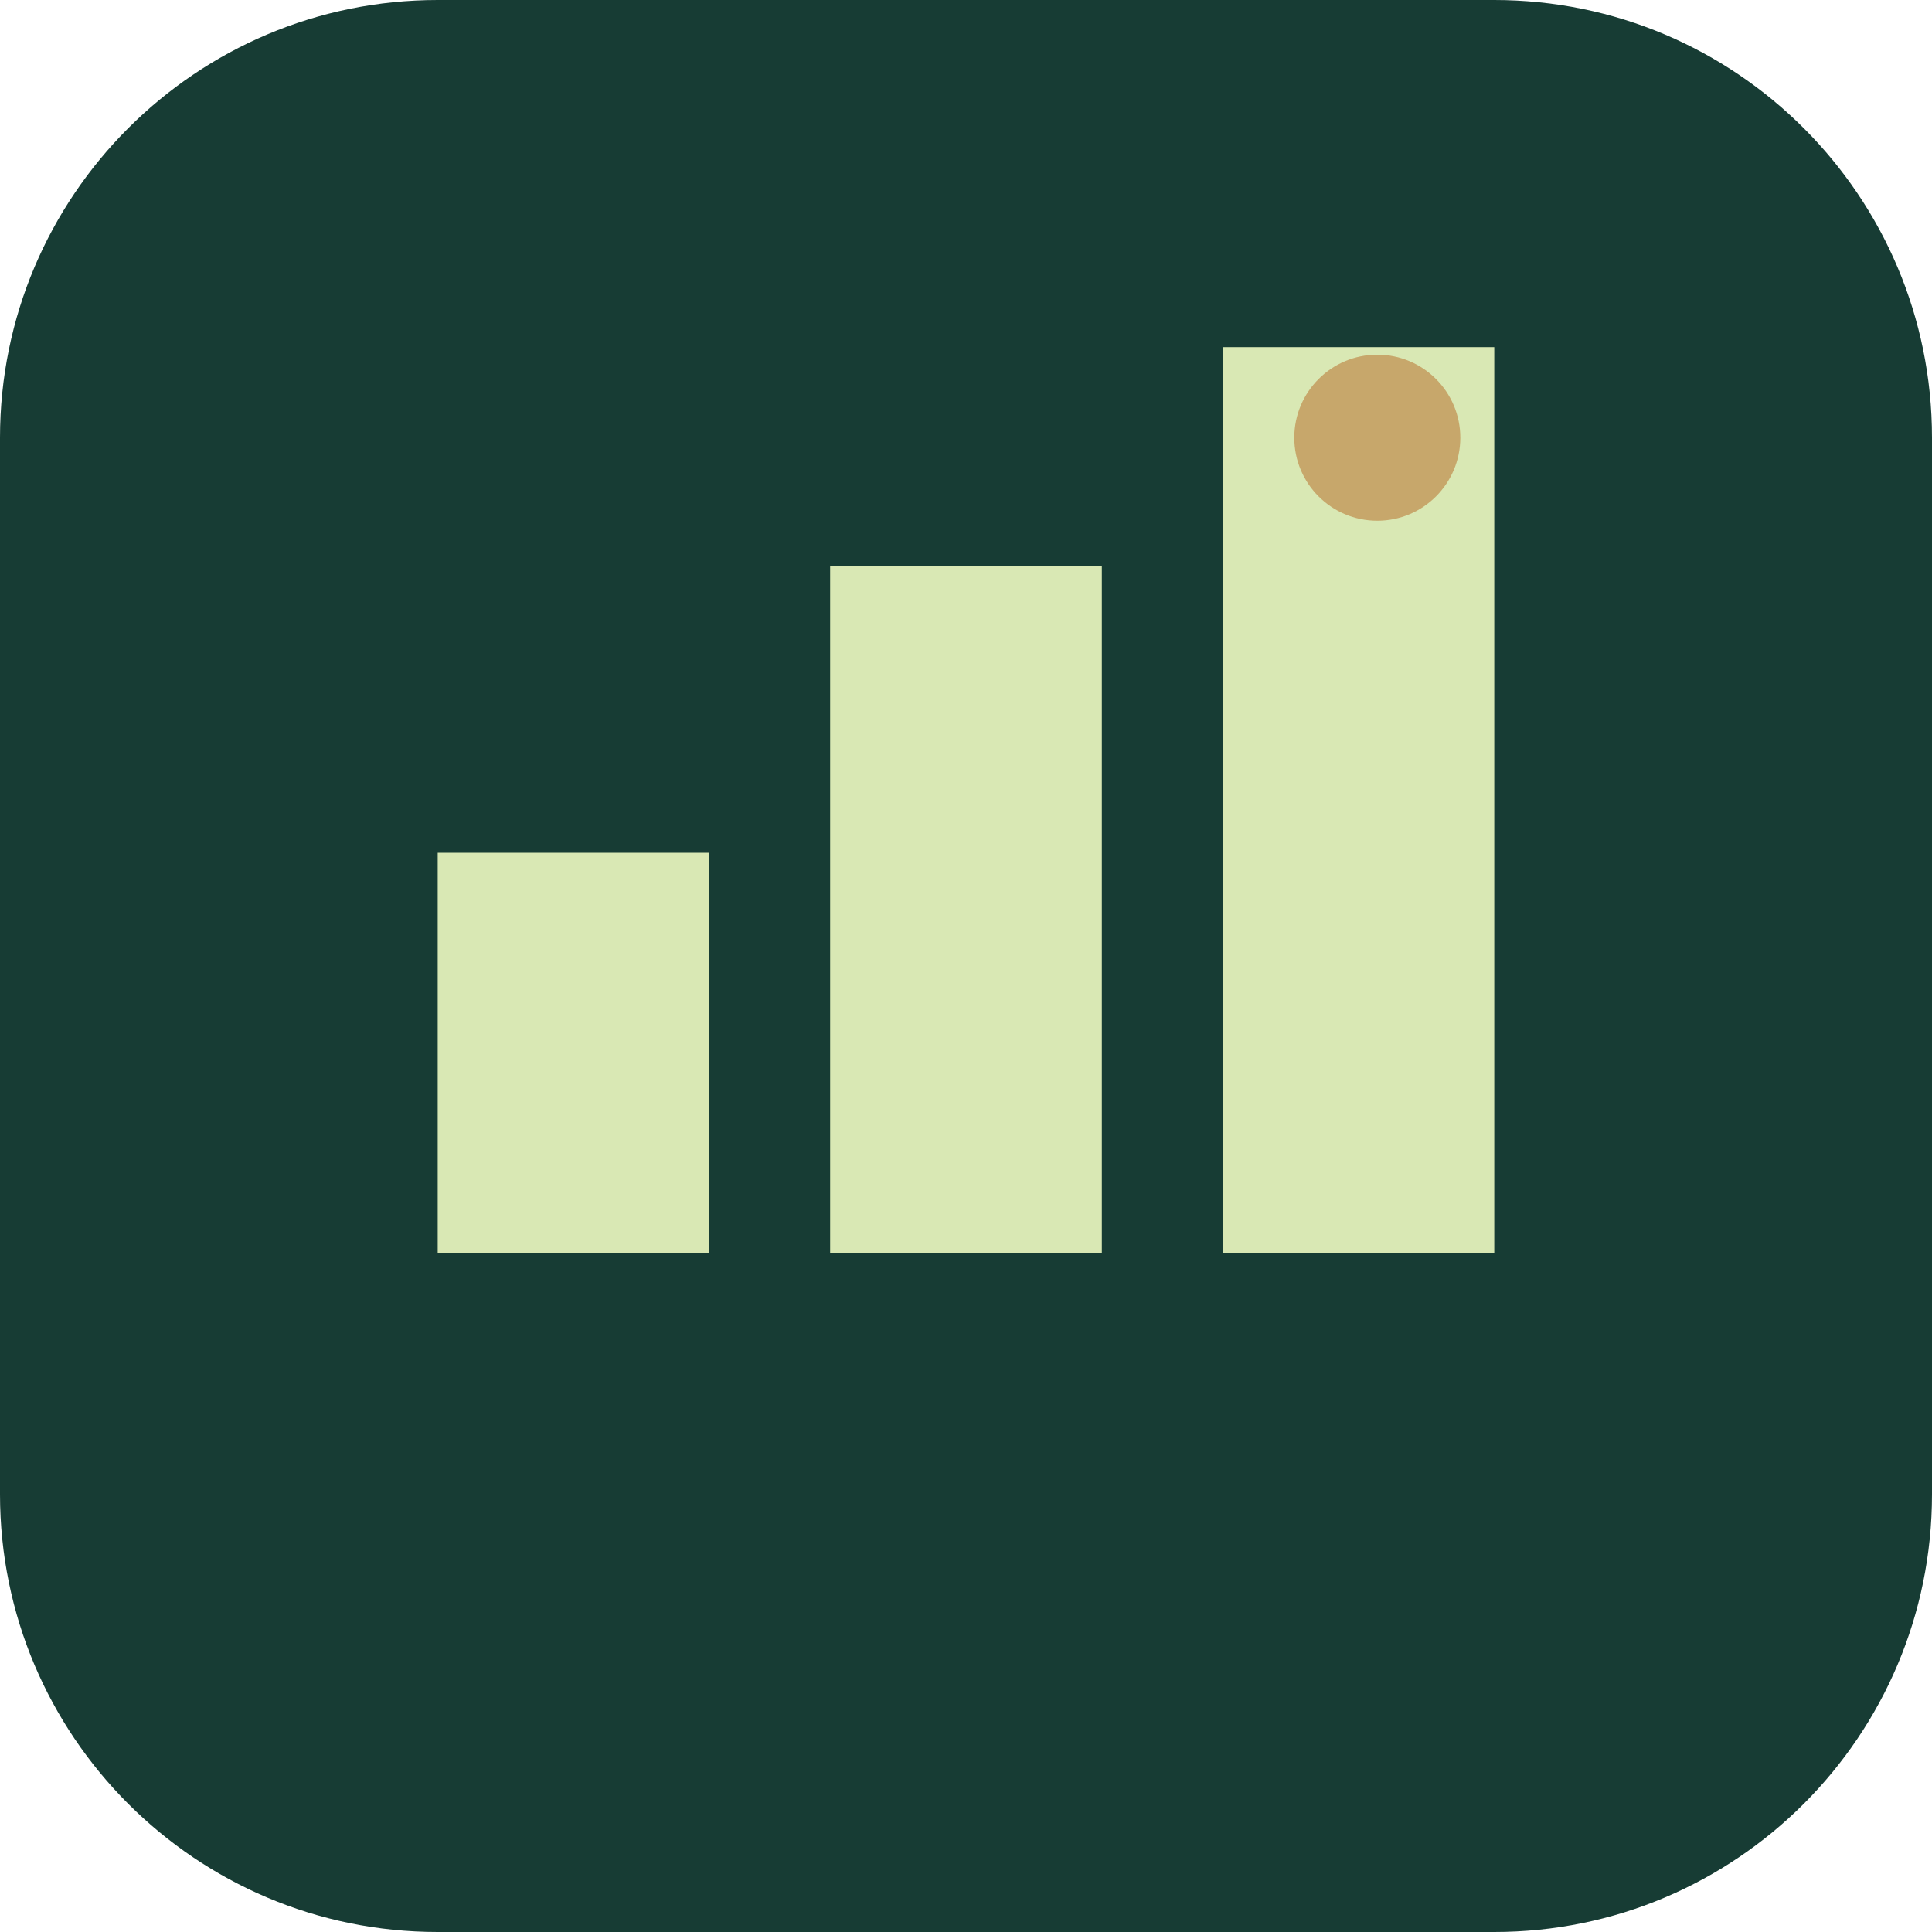
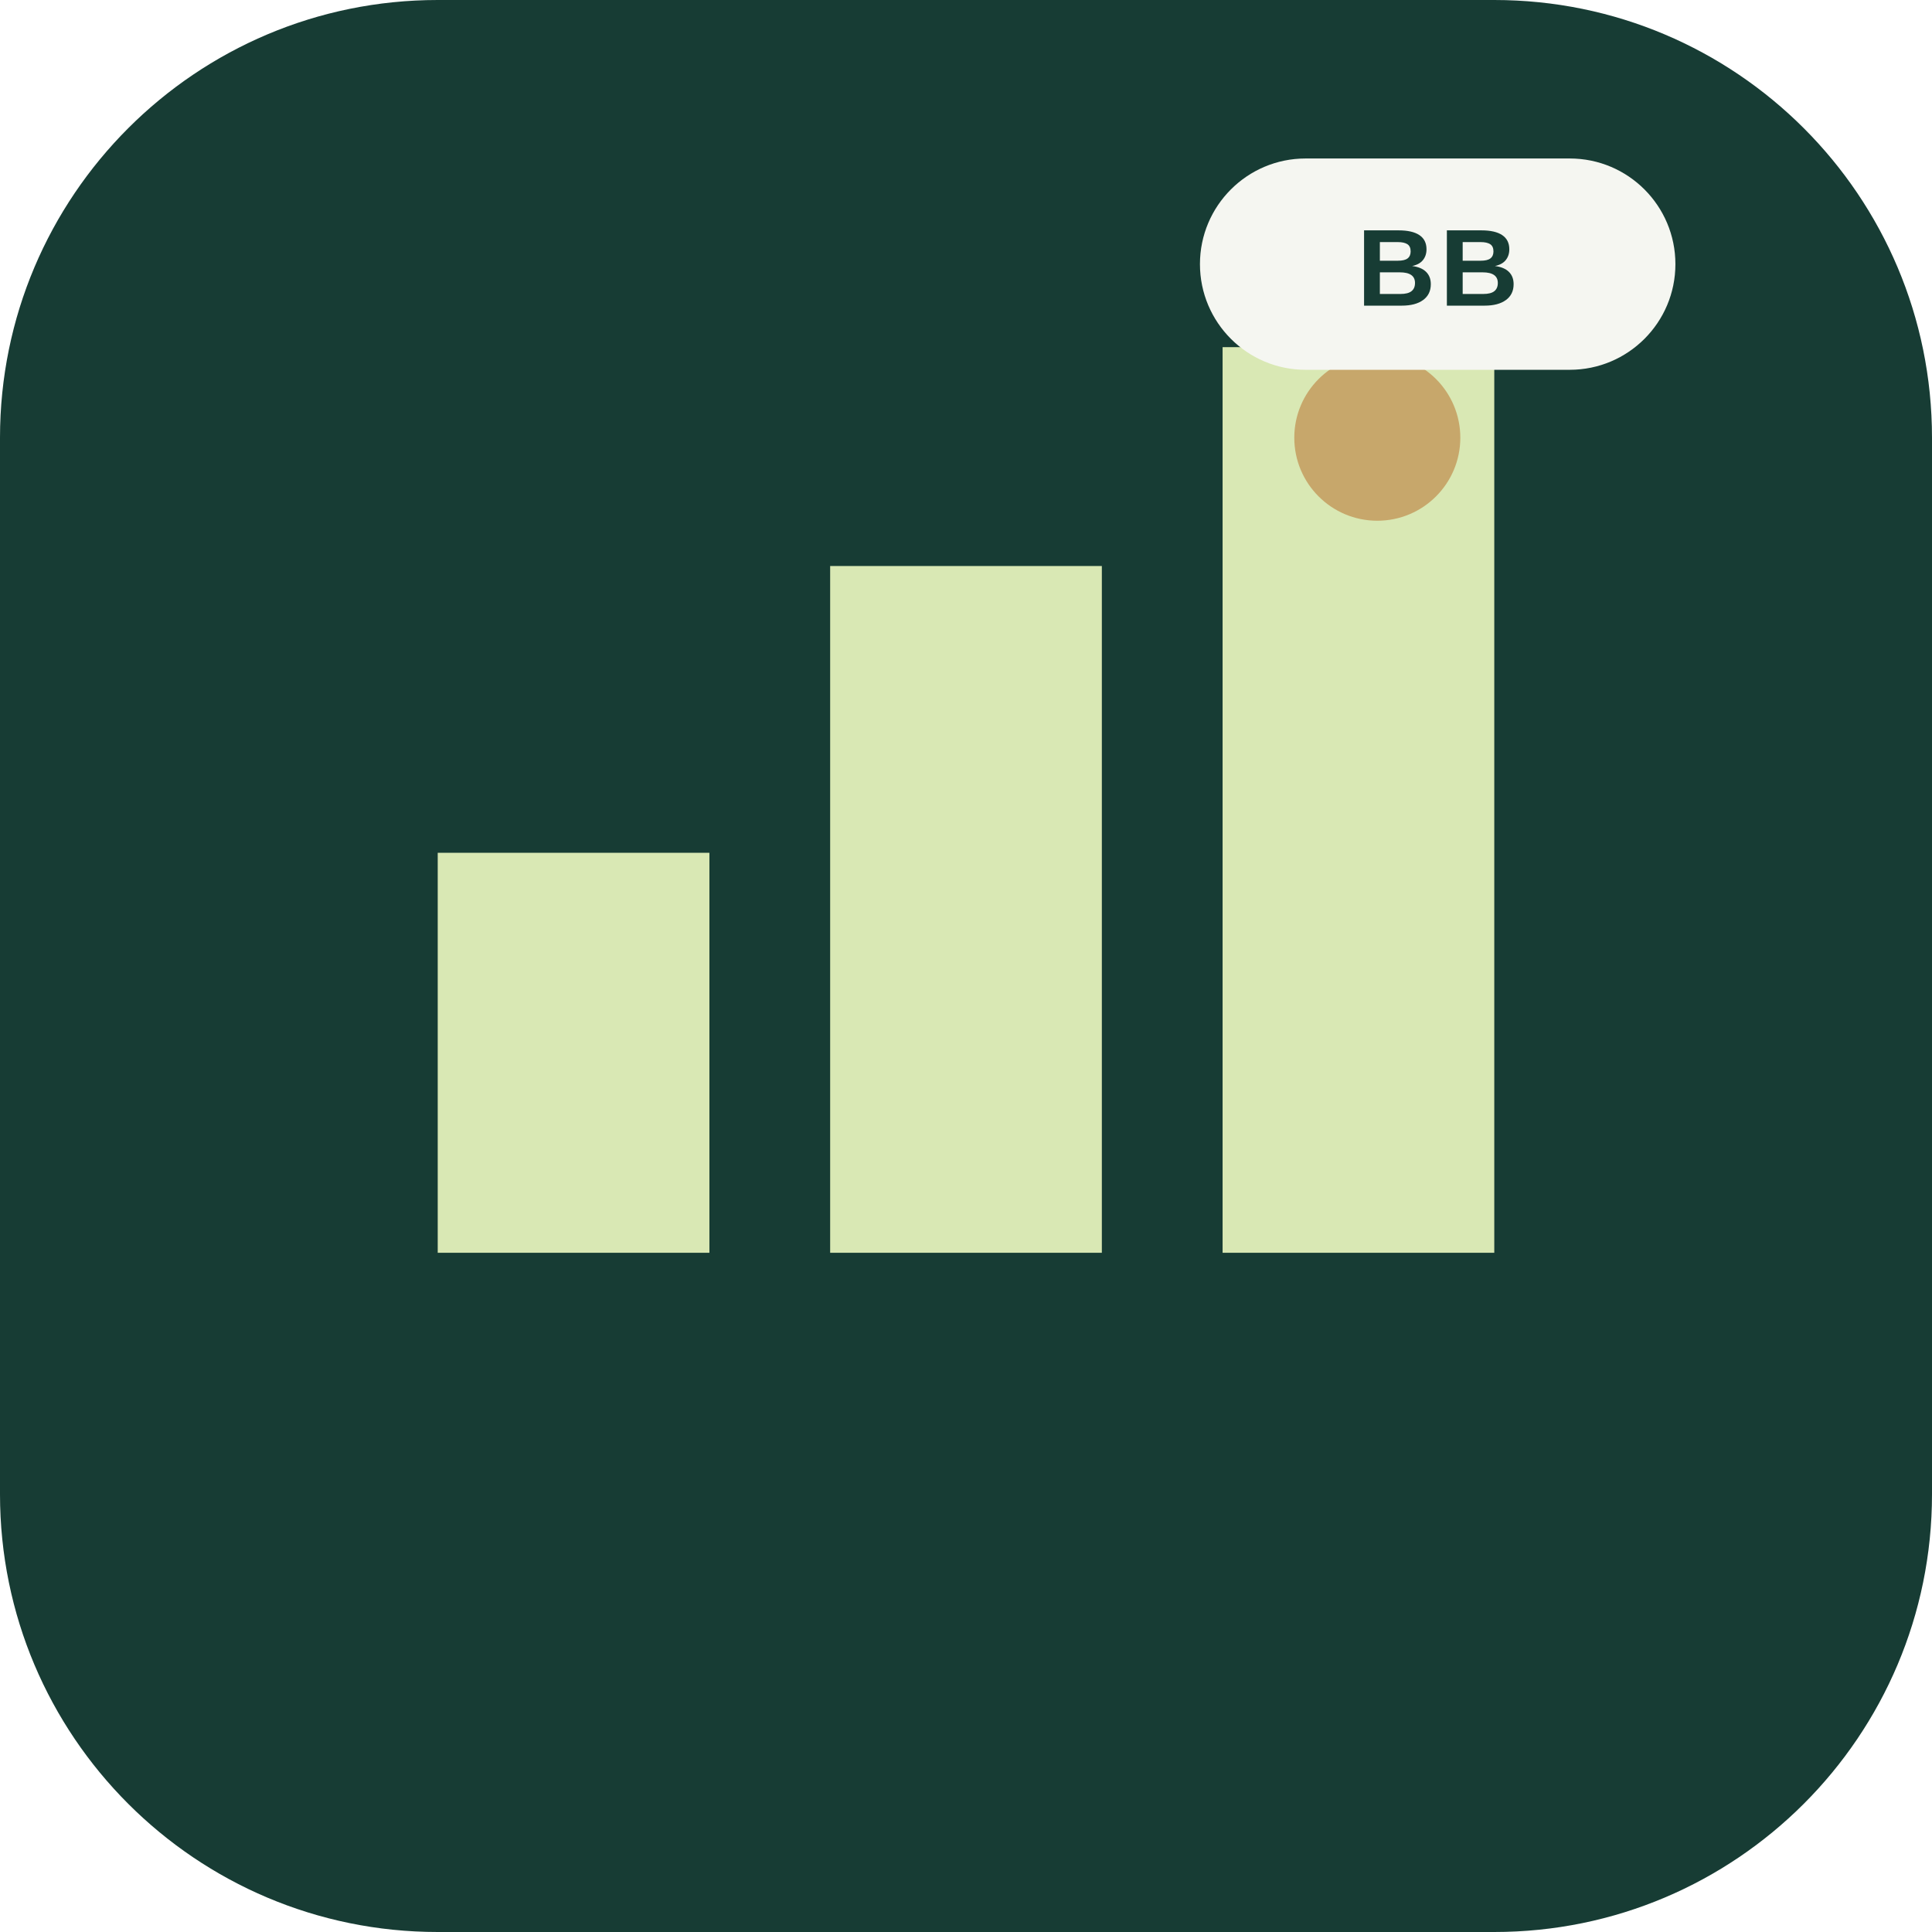
<svg xmlns="http://www.w3.org/2000/svg" viewBox="0 0 512 512">
  <rect width="512" height="512" rx="116" fill="#173c34" />
  <path d="M116 332V226h72v106zm104 0V150h72v182zm104 0V92h72v240z" fill="#d9e8b4" />
  <circle cx="365" cy="116" r="22" fill="#c7a76b" />
+   <rect x="318" y="42" width="126" height="56" rx="28" fill="#f5f6f1" />
+   <text x="381" y="81" text-anchor="middle" font-family="Arial,Helvetica,sans-serif" font-size="29" font-weight="800" letter-spacing="1" fill="#173c34">BB</text>
</svg>
